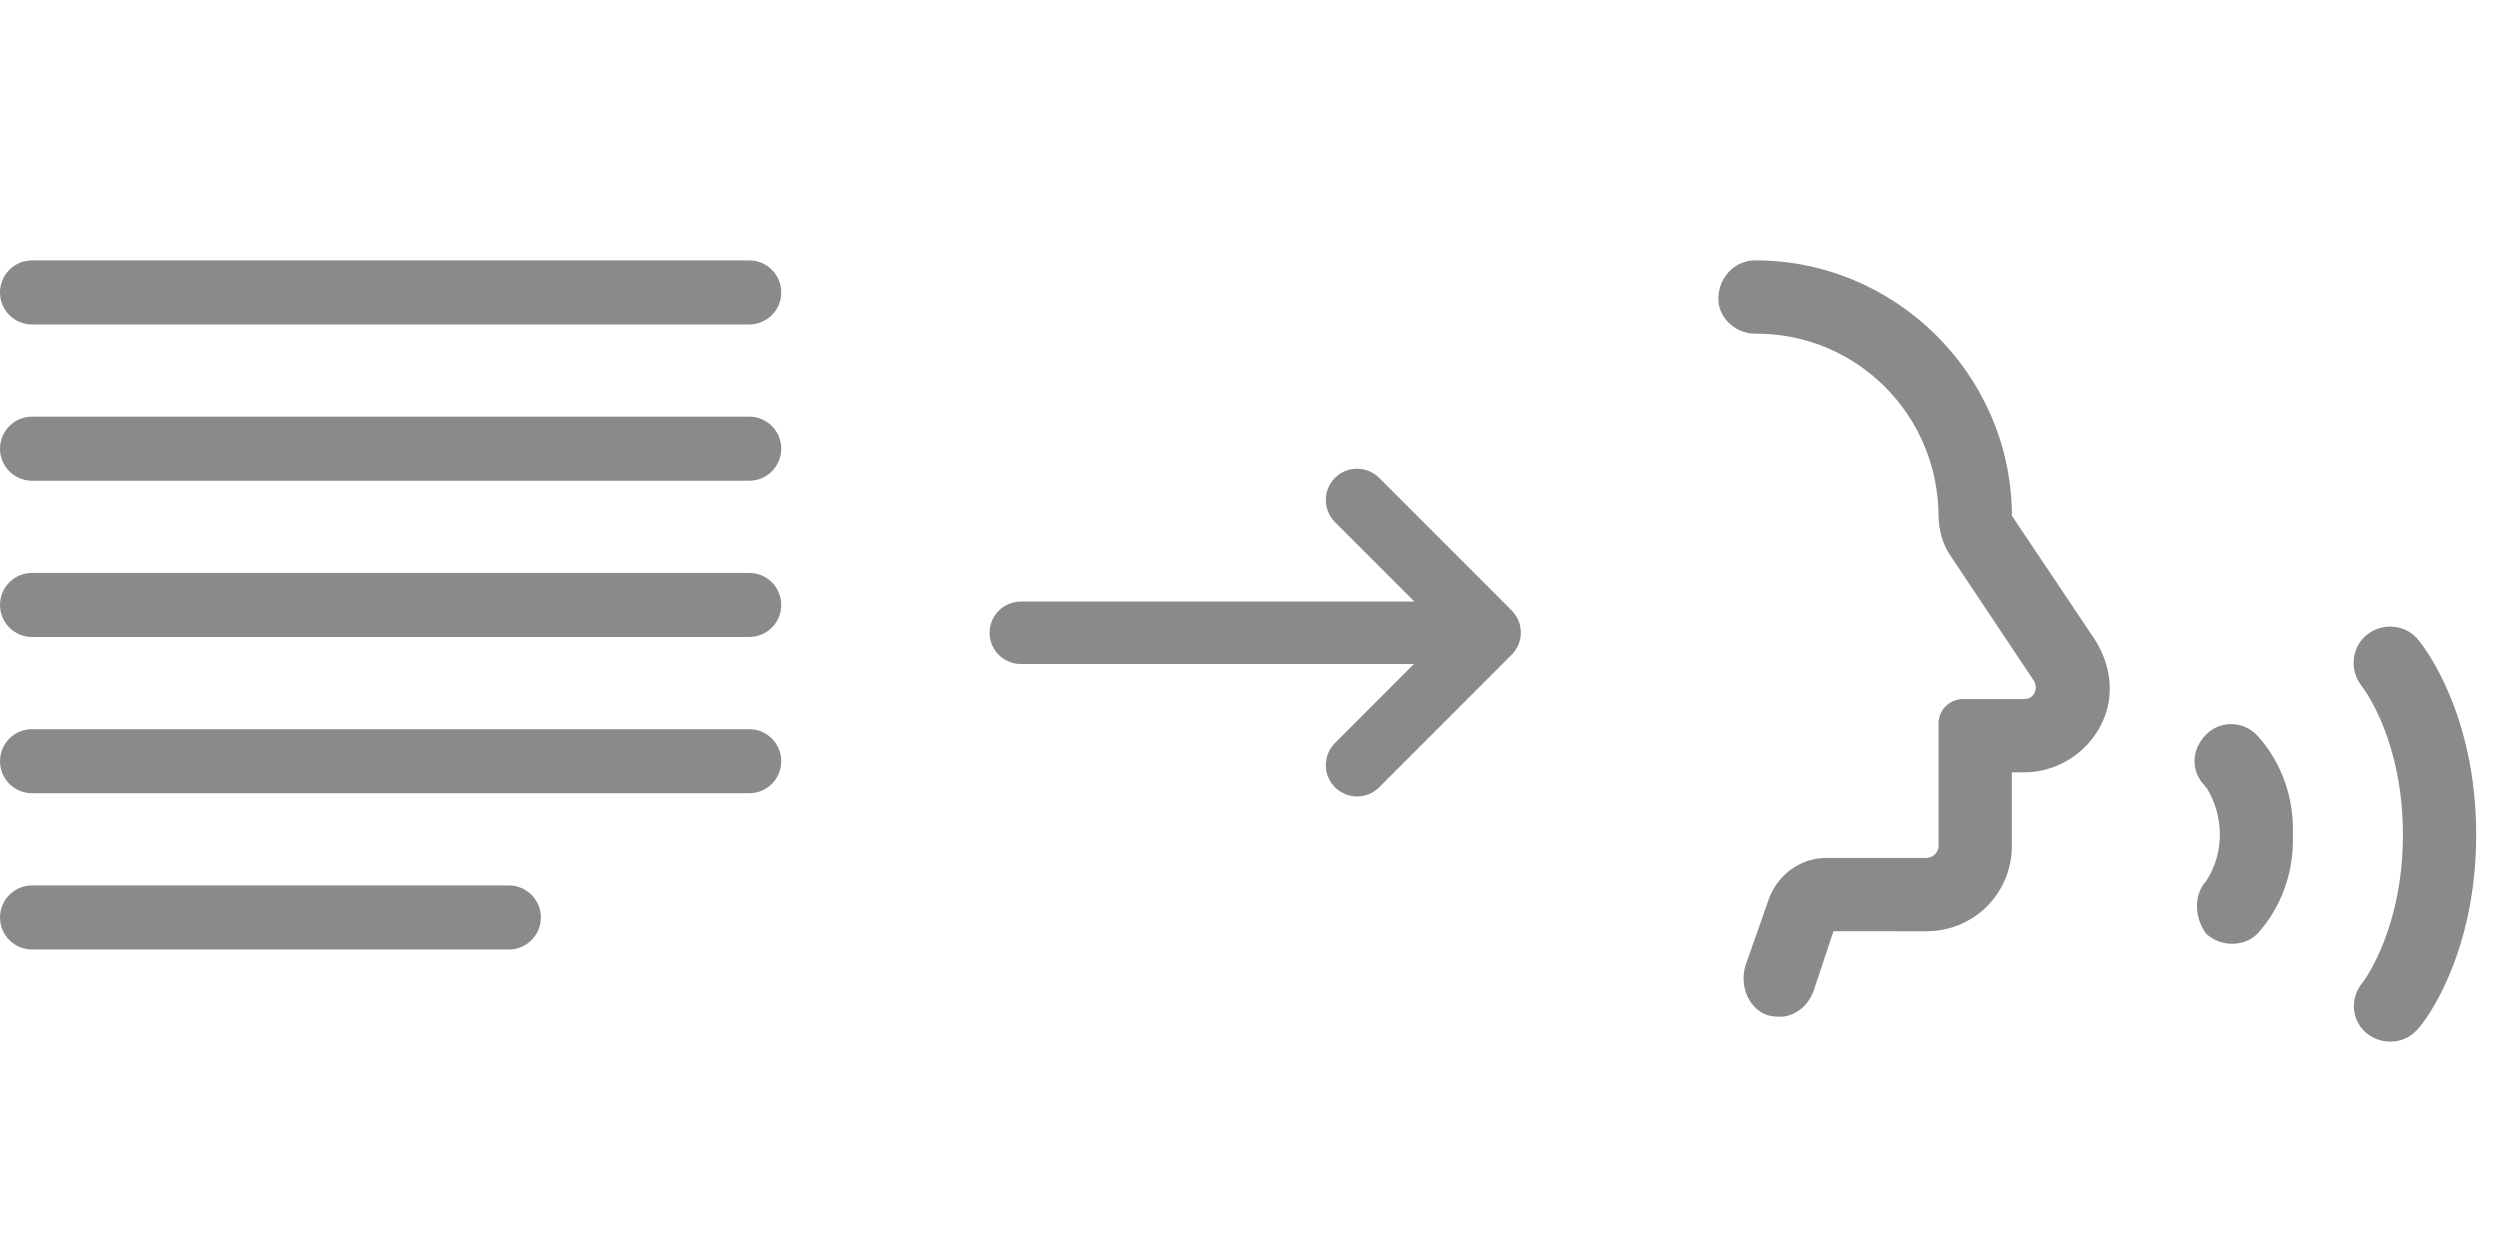
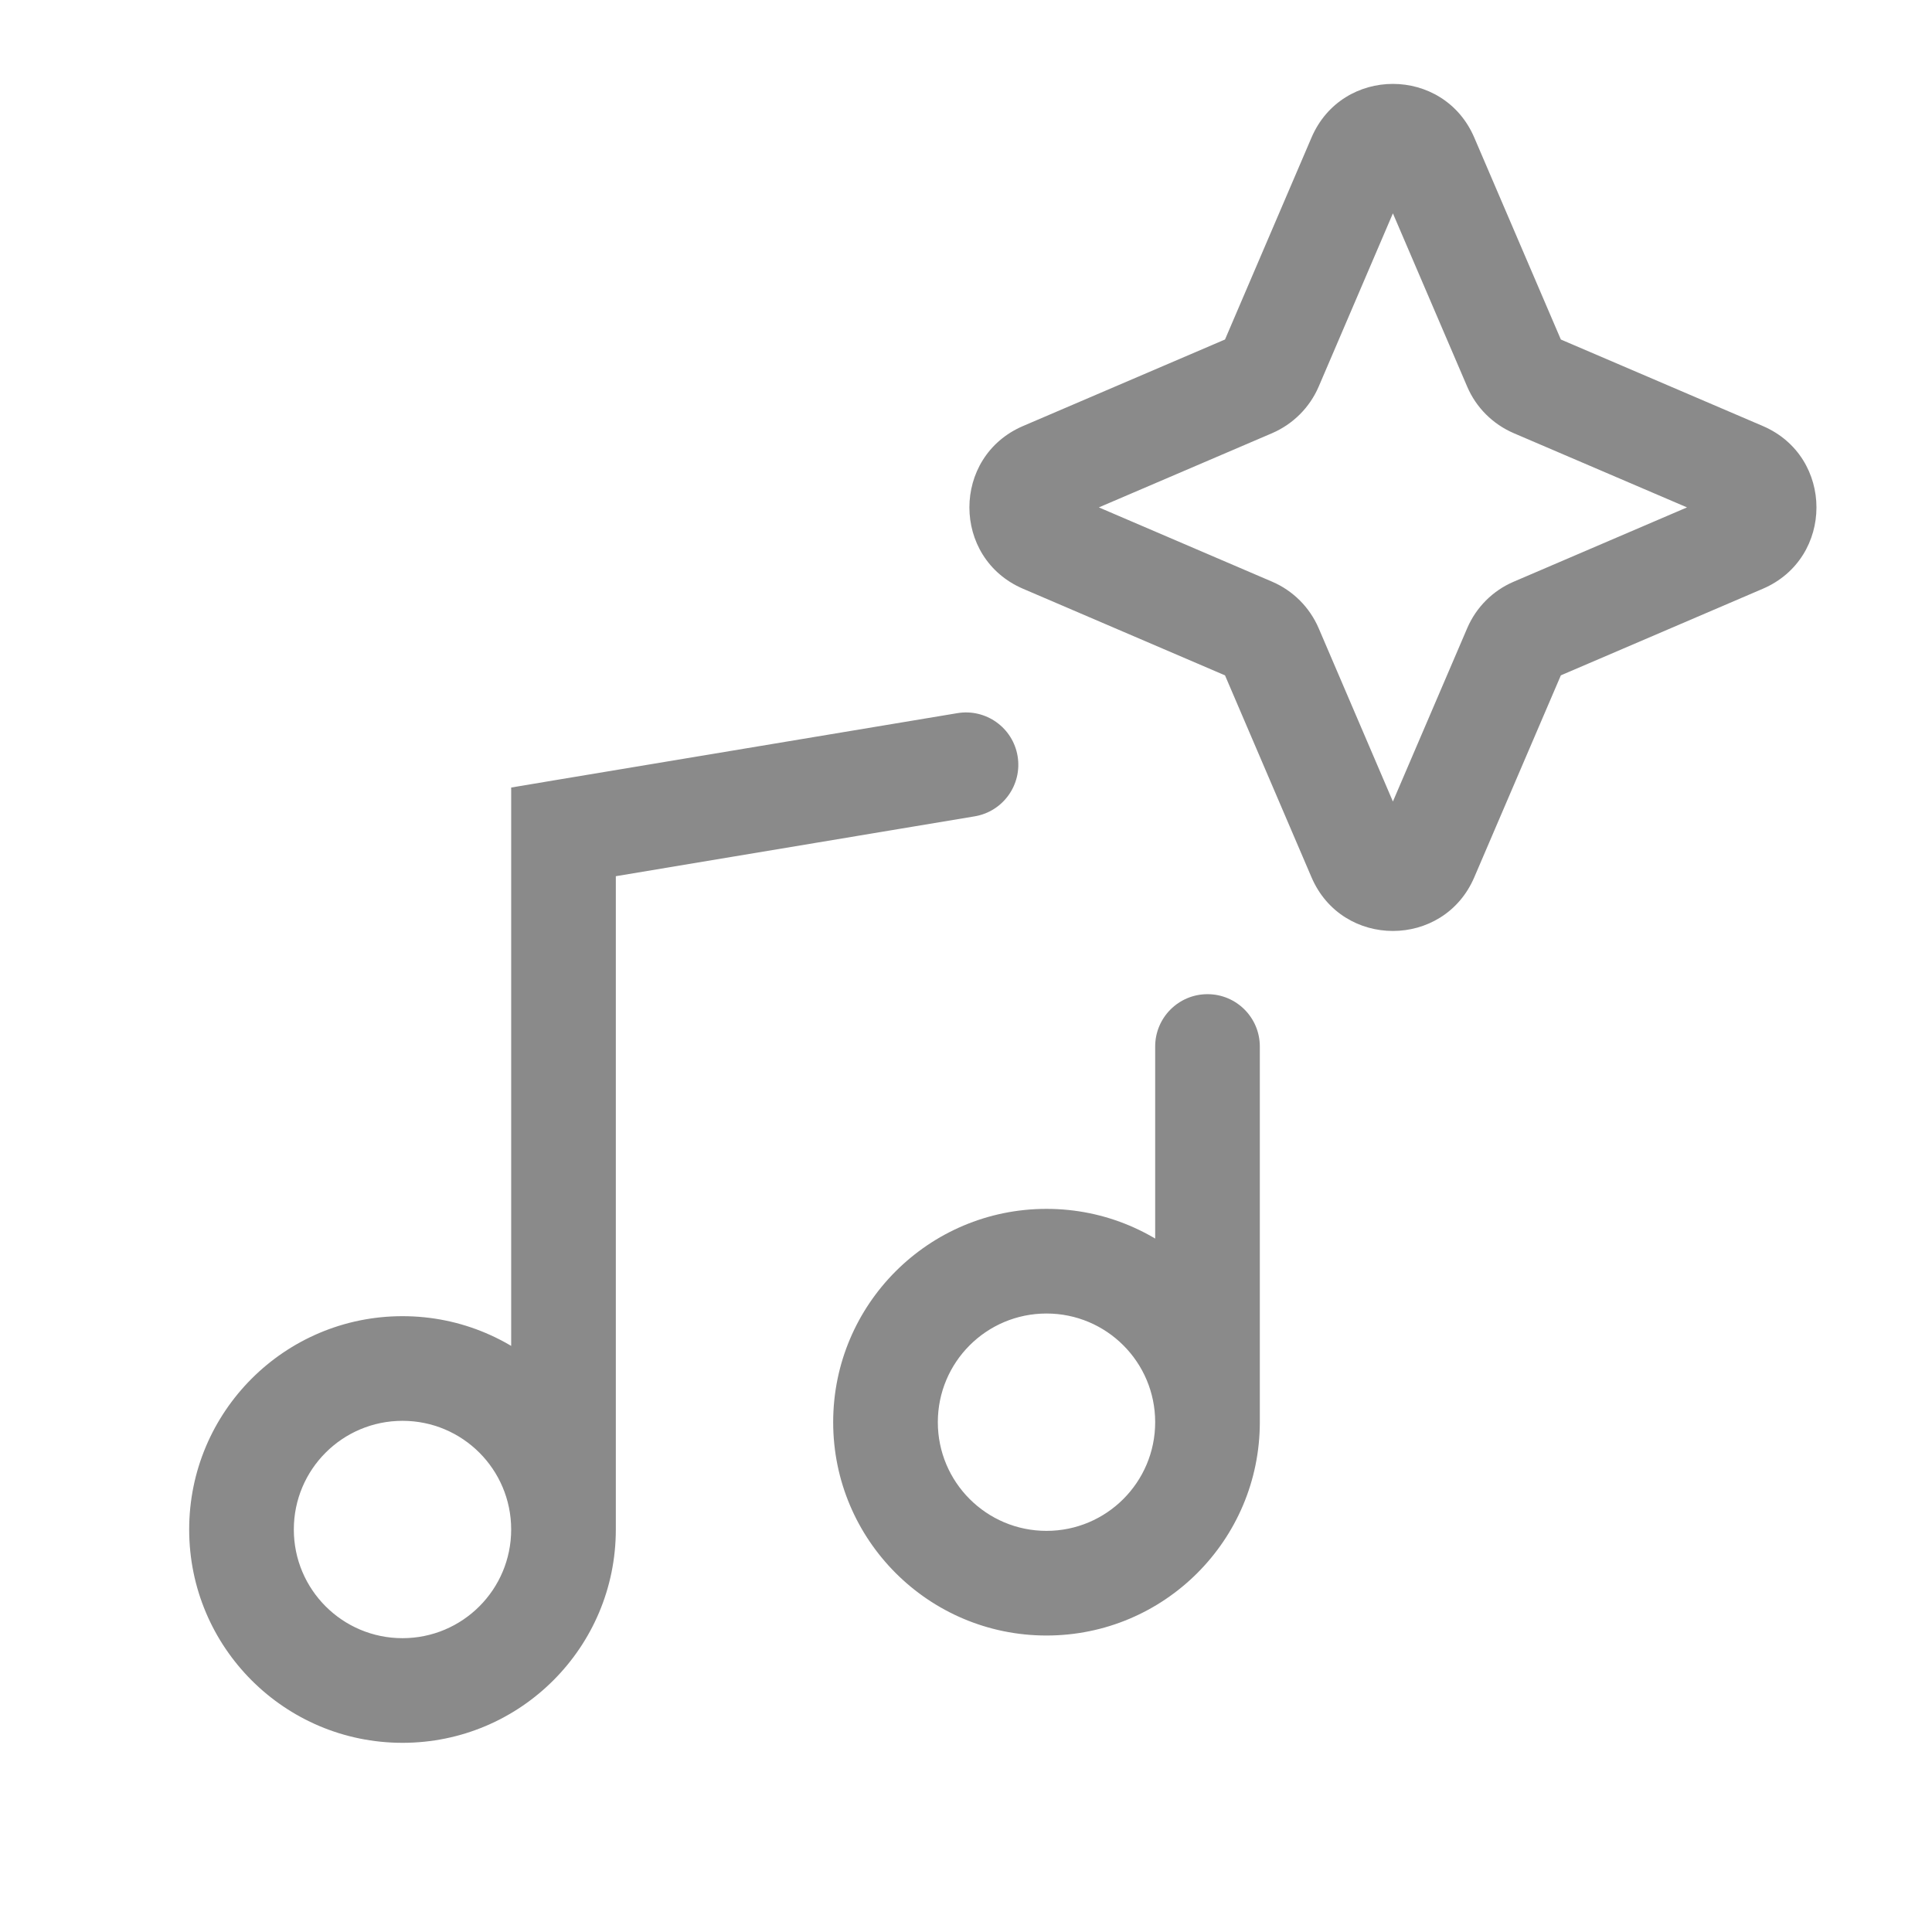
- <svg xmlns="http://www.w3.org/2000/svg" width="48" height="24" viewBox="0 0 48 24" fill="none">
-   <path fill-rule="evenodd" clip-rule="evenodd" d="M29.024 11.721C29.259 11.955 29.259 12.335 29.024 12.57L26.48 15.116C26.245 15.35 25.865 15.349 25.631 15.116C25.397 14.881 25.397 14.501 25.631 14.267L27.148 12.749L19.601 12.749C19.269 12.749 19 12.481 19 12.15C19 11.818 19.269 11.55 19.601 11.55L27.157 11.55L25.631 10.024C25.397 9.789 25.397 9.409 25.631 9.175C25.865 8.941 26.245 8.941 26.48 9.175L29.024 11.721Z" fill="#8A8A8A" />
-   <path d="M9.77 17C10.109 17 10.385 17.276 10.385 17.615C10.385 17.955 10.109 18.23 9.77 18.23H0.615C0.275 18.23 0 17.955 0 17.615C8.11821e-05 17.276 0.275 17 0.615 17H9.77ZM14.385 14C14.725 14 15 14.275 15 14.615C15 14.955 14.725 15.23 14.385 15.23H0.615C0.275 15.23 0 14.955 0 14.615C8.11499e-05 14.275 0.275 14 0.615 14H14.385ZM14.385 11C14.725 11 15 11.275 15 11.615C15 11.955 14.725 12.23 14.385 12.23H0.615C0.275 12.23 0 11.955 0 11.615C8.11499e-05 11.275 0.275 11 0.615 11H14.385ZM14.385 8C14.725 8 15 8.275 15 8.615C15 8.955 14.725 9.23 14.385 9.23H0.615C0.275 9.23 0 8.955 0 8.615C8.11821e-05 8.275 0.275 8 0.615 8H14.385ZM14.385 5C14.725 5 15 5.275 15 5.615C15 5.955 14.725 6.23 14.385 6.23H0.615C0.275 6.23 0 5.955 0 5.615C8.11821e-05 5.275 0.275 5 0.615 5H14.385Z" fill="#8A8A8A" />
-   <path fill-rule="evenodd" clip-rule="evenodd" d="M45.455 12.179C45.761 11.944 46.206 11.992 46.441 12.297C46.559 12.438 47.543 13.728 47.543 16.026C47.543 18.326 46.558 19.616 46.441 19.733C46.206 20.039 45.761 20.085 45.455 19.851C45.15 19.616 45.104 19.17 45.362 18.866C45.432 18.772 46.136 17.786 46.136 16.026C46.136 14.267 45.432 13.281 45.338 13.164C45.104 12.859 45.15 12.413 45.455 12.179ZM33.7 4.999C36.375 4.999 38.581 7.158 38.628 9.832V9.902L40.2 12.249C40.482 12.671 40.575 13.164 40.458 13.609C40.27 14.313 39.613 14.829 38.862 14.829H38.628V16.237C38.628 17.152 37.9 17.88 36.986 17.88L35.203 17.879L34.828 19.005C34.734 19.286 34.499 19.497 34.218 19.52C34.101 19.52 34.007 19.52 33.89 19.474C33.561 19.332 33.397 18.912 33.514 18.536L33.959 17.27C34.123 16.8 34.569 16.472 35.062 16.472H36.986C37.103 16.472 37.22 16.378 37.22 16.237V13.891C37.22 13.632 37.431 13.422 37.69 13.422H38.862C39.05 13.422 39.143 13.234 39.05 13.07L37.454 10.677C37.291 10.442 37.22 10.161 37.22 9.88C37.197 7.956 35.648 6.407 33.725 6.407H33.7C33.349 6.407 33.044 6.148 32.997 5.82C32.951 5.375 33.278 4.999 33.7 4.999ZM42.358 14.102C42.639 13.82 43.085 13.845 43.343 14.126C43.812 14.643 44.047 15.323 44.023 16.026C44.047 16.73 43.812 17.411 43.343 17.927C43.086 18.185 42.639 18.185 42.358 17.927C42.147 17.645 42.1 17.199 42.358 16.917C42.709 16.377 42.709 15.674 42.358 15.111C42.356 15.111 42.334 15.11 42.334 15.087C42.053 14.806 42.076 14.383 42.358 14.102Z" fill="#8A8A8A" />
+ <svg xmlns="http://www.w3.org/2000/svg" width="24" height="24" viewBox="0 0 24 24" fill="none">
+   <path d="M7 10.333L6.893 9.692L6.35 9.783V10.333H7ZM15.65 13C15.65 12.641 15.359 12.35 15 12.35C14.641 12.35 14.35 12.641 14.35 13H15H15.65ZM12.107 10.141C12.461 10.082 12.7 9.747 12.641 9.393C12.582 9.039 12.247 8.8 11.893 8.859L12 9.5L12.107 10.141ZM17.717 10.642L17.119 10.386V10.386L17.717 10.642ZM18.823 8.06L18.226 7.804L18.226 7.804L18.823 8.06ZM19.06 7.823L18.804 7.226V7.226L19.06 7.823ZM21.642 6.717L21.898 7.314V7.314L21.642 6.717ZM21.642 5.89L21.386 6.487V6.487L21.642 5.89ZM19.06 4.783L18.804 5.381L18.804 5.381L19.06 4.783ZM18.823 4.547L18.226 4.803V4.803L18.823 4.547ZM17.717 1.965L18.314 1.709V1.709L17.717 1.965ZM16.89 1.965L16.292 1.709V1.709L16.89 1.965ZM15.783 4.547L15.186 4.291V4.291L15.783 4.547ZM15.547 4.783L15.291 4.186V4.186L15.547 4.783ZM12.965 5.89L13.221 6.487V6.487L12.965 5.89ZM12.965 6.717L12.709 7.314V7.314L12.965 6.717ZM15.547 7.823L15.291 8.421V8.421L15.547 7.823ZM15.783 8.06L15.186 8.316V8.316L15.783 8.06ZM16.89 10.642L17.487 10.386V10.386L16.89 10.642ZM7 19H7.65V10.333H7H6.35V19H7ZM7 19H6.35C6.35 19.746 5.746 20.35 5 20.35V21V21.65C6.464 21.65 7.65 20.464 7.65 19H7ZM5 21V20.35C4.254 20.35 3.65 19.746 3.65 19H3H2.35C2.35 20.464 3.536 21.65 5 21.65V21ZM3 19H3.65C3.65 18.254 4.254 17.65 5 17.65V17V16.35C3.536 16.35 2.35 17.537 2.35 19H3ZM5 17V17.65C5.746 17.65 6.35 18.254 6.35 19H7H7.65C7.65 17.537 6.464 16.35 5 16.35V17ZM15 17.667H14.35C14.35 18.412 13.746 19.017 13 19.017V19.667V20.317C14.464 20.317 15.65 19.13 15.65 17.667H15ZM13 19.667V19.017C12.254 19.017 11.65 18.412 11.65 17.667H11H10.35C10.35 19.13 11.536 20.317 13 20.317V19.667ZM11 17.667H11.65C11.65 16.921 12.254 16.317 13 16.317V15.667V15.017C11.536 15.017 10.35 16.203 10.35 17.667H11ZM13 15.667V16.317C13.746 16.317 14.35 16.921 14.35 17.667H15H15.65C15.65 16.203 14.464 15.017 13 15.017V15.667ZM15 13H14.35V17.667H15H15.65V13H15ZM7 10.333L7.107 10.975L12.107 10.141L12 9.5L11.893 8.859L6.893 9.692L7 10.333ZM17.717 10.642L18.314 10.898L19.421 8.316L18.823 8.06L18.226 7.804L17.119 10.386L17.717 10.642ZM19.06 7.823L19.316 8.421L21.898 7.314L21.642 6.717L21.386 6.119L18.804 7.226L19.06 7.823ZM21.642 5.89L21.898 5.292L19.316 4.186L19.06 4.783L18.804 5.381L21.386 6.487L21.642 5.89ZM18.823 4.547L19.421 4.291L18.314 1.709L17.717 1.965L17.119 2.221L18.226 4.803L18.823 4.547ZM16.89 1.965L16.292 1.709L15.186 4.291L15.783 4.547L16.381 4.803L17.487 2.221L16.89 1.965ZM15.547 4.783L15.291 4.186L12.709 5.292L12.965 5.89L13.221 6.487L15.803 5.381L15.547 4.783ZM12.965 6.717L12.709 7.314L15.291 8.421L15.547 7.823L15.803 7.226L13.221 6.119L12.965 6.717ZM15.783 8.06L15.186 8.316L16.292 10.898L16.89 10.642L17.487 10.386L16.381 7.804L15.783 8.06ZM15.547 7.823L15.291 8.421C15.244 8.401 15.206 8.363 15.186 8.316L15.783 8.06L16.381 7.804C16.269 7.544 16.062 7.337 15.803 7.226L15.547 7.823ZM15.783 4.547L15.186 4.291C15.206 4.244 15.244 4.206 15.291 4.186L15.547 4.783L15.803 5.381C16.062 5.269 16.269 5.063 16.381 4.803L15.783 4.547ZM19.06 4.783L19.316 4.186C19.363 4.206 19.401 4.244 19.421 4.291L18.823 4.547L18.226 4.803C18.337 5.063 18.544 5.269 18.804 5.381L19.06 4.783ZM18.823 8.06L19.421 8.316C19.401 8.363 19.363 8.401 19.316 8.421L19.06 7.823L18.804 7.226C18.544 7.337 18.337 7.544 18.226 7.804L18.823 8.06ZM17.717 1.965L18.314 1.709C17.933 0.82 16.673 0.82 16.292 1.709L16.89 1.965L17.487 2.221C17.418 2.383 17.189 2.383 17.119 2.221L17.717 1.965ZM21.642 6.717L21.898 7.314C22.787 6.933 22.787 5.673 21.898 5.292L21.642 5.89L21.386 6.487C21.224 6.418 21.224 6.189 21.386 6.119L21.642 6.717ZM17.717 10.642L17.119 10.386C17.189 10.224 17.418 10.224 17.487 10.386L16.89 10.642L16.292 10.898C16.673 11.787 17.933 11.787 18.314 10.898L17.717 10.642ZM12.965 5.89L12.709 5.292C11.82 5.673 11.82 6.933 12.709 7.314L12.965 6.717L13.221 6.119C13.383 6.189 13.383 6.418 13.221 6.487L12.965 5.89Z" fill="#8A8A8A" />
</svg>
